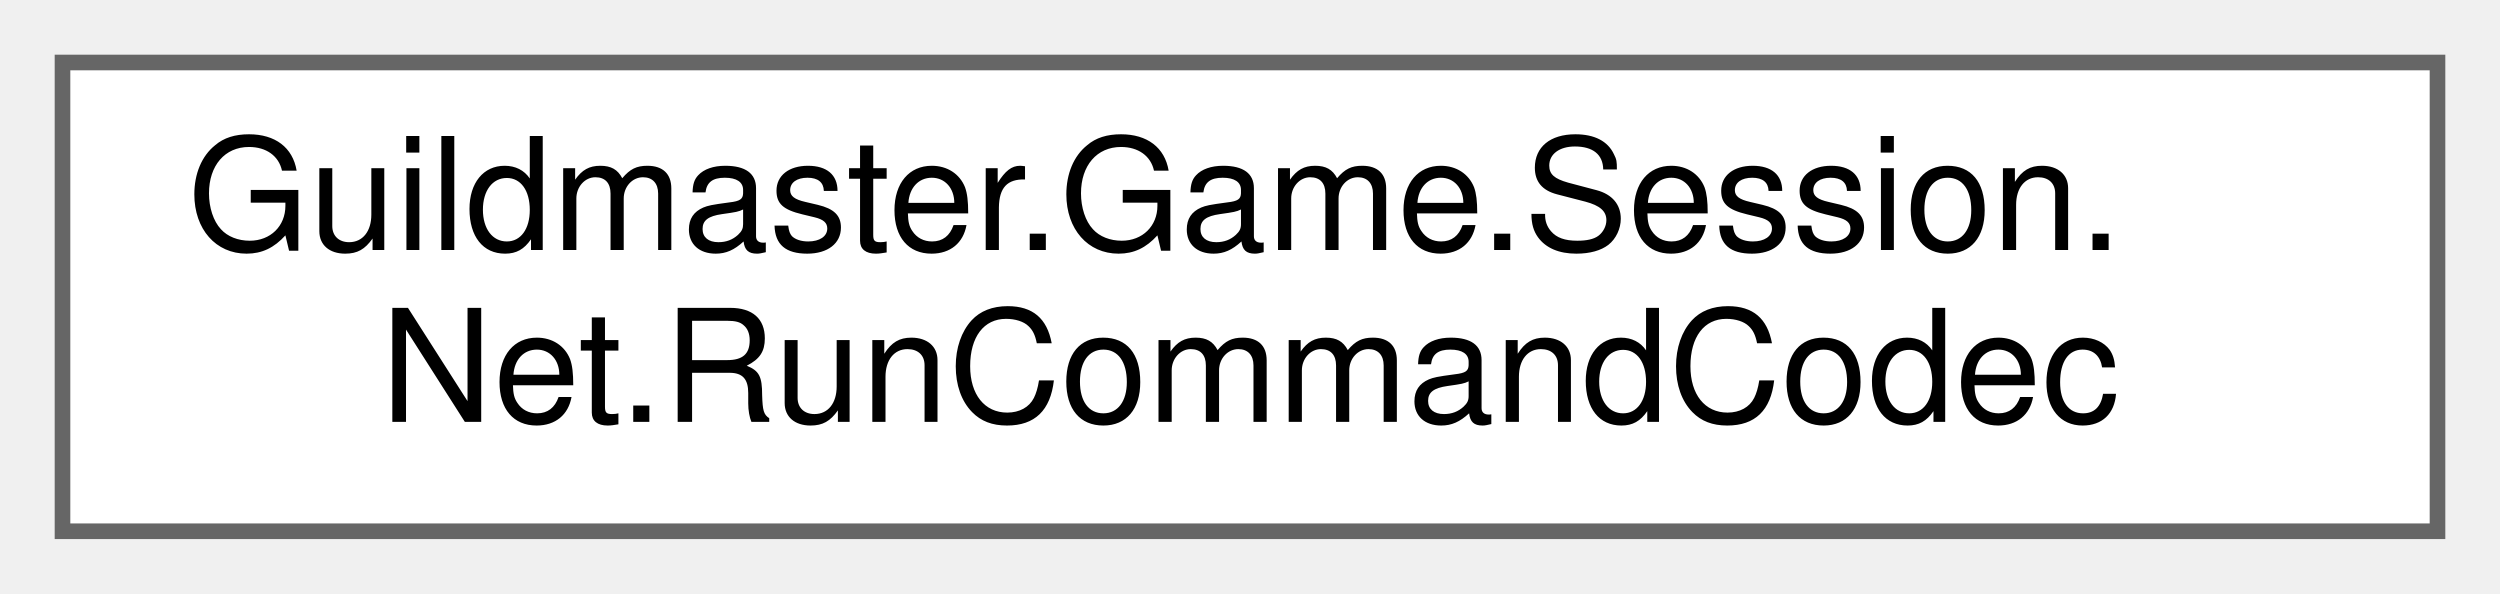
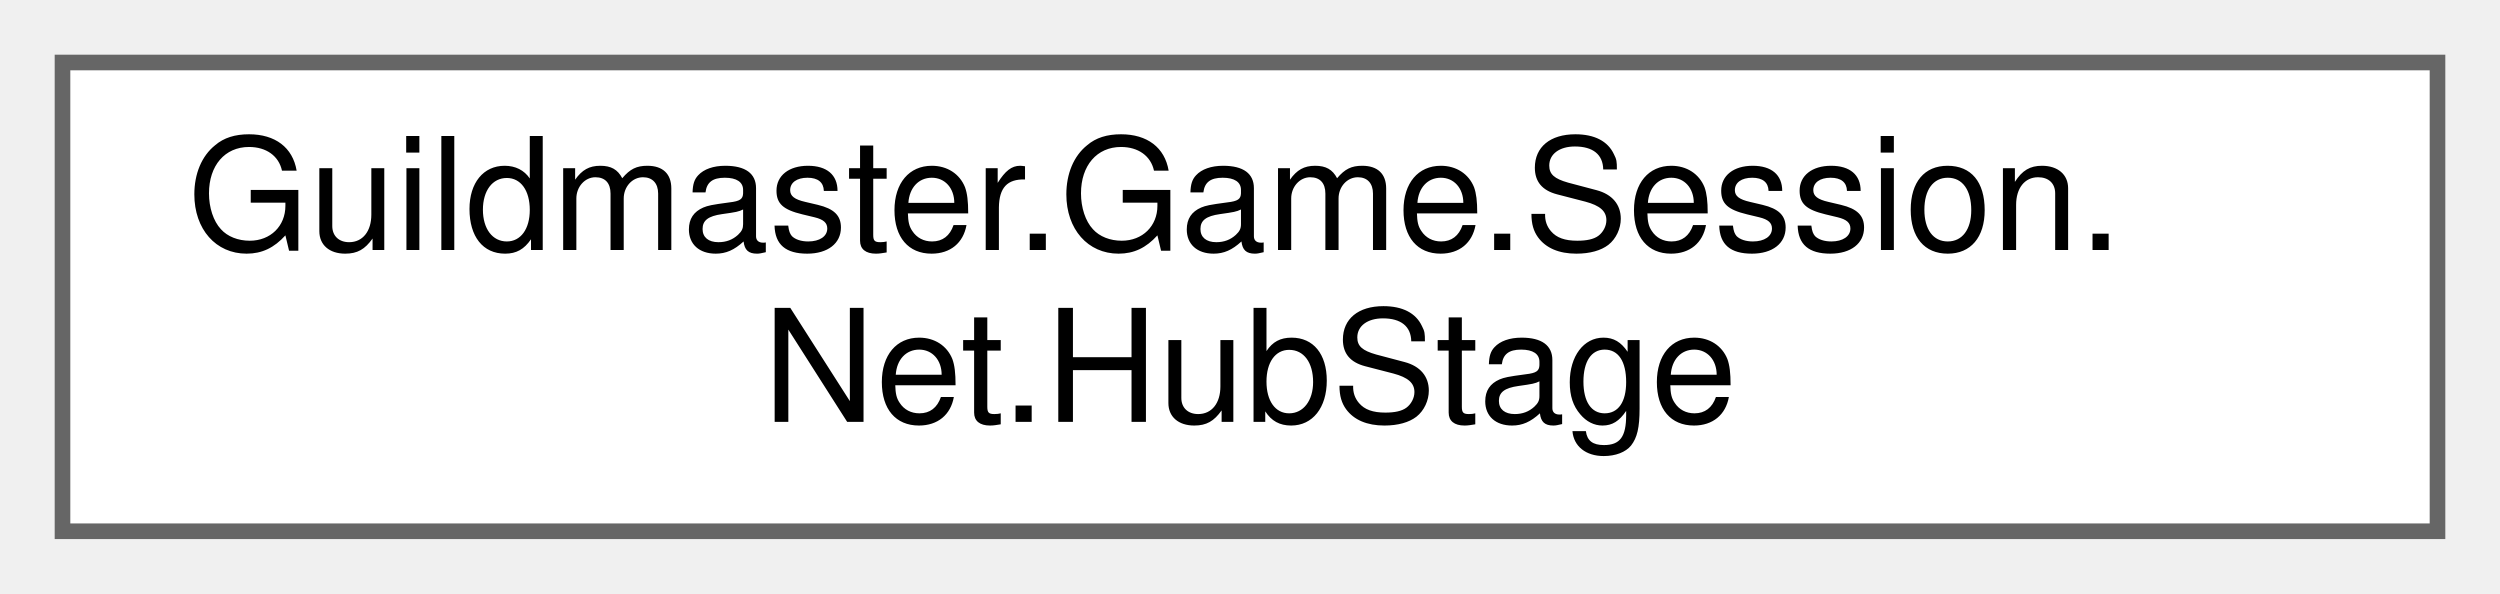
<svg xmlns="http://www.w3.org/2000/svg" xmlns:xlink="http://www.w3.org/1999/xlink" width="160pt" height="38pt" viewBox="0.00 0.00 160.00 38.00">
  <g id="graph0" class="graph" transform="scale(1 1) rotate(0) translate(4 34)">
    <g id="Node000000" class="node">
      <g id="a_Node000000">
-         <a xlink:href="classGuildmaster_1_1Game_1_1Session_1_1Net_1_1RunCommandCodec.html" target="_top" xlink:title="Команда забега в байтах и обратно.">
+         <a xlink:href="structGuildmaster_1_1Game_1_1Session_1_1Net_1_1HubStage.html" target="_top" xlink:title="Двор гильдии: чей дом перед группой.">
          <polygon fill="white" stroke="#666666" points="152,-30 0,-30 0,0 152,0 152,-30" />
          <text text-anchor="start" x="8" y="-18" font-family="Helvetica,sans-Serif" font-size="10.00">Guildmaster.Game.Session.</text>
-           <text text-anchor="middle" x="76" y="-7" font-family="Helvetica,sans-Serif" font-size="10.00">Net.RunCommandCodec</text>
+           <text text-anchor="middle" x="76" y="-7" font-family="Helvetica,sans-Serif" font-size="10.00">Net.HubStage</text>
        </a>
      </g>
    </g>
  </g>
</svg>
